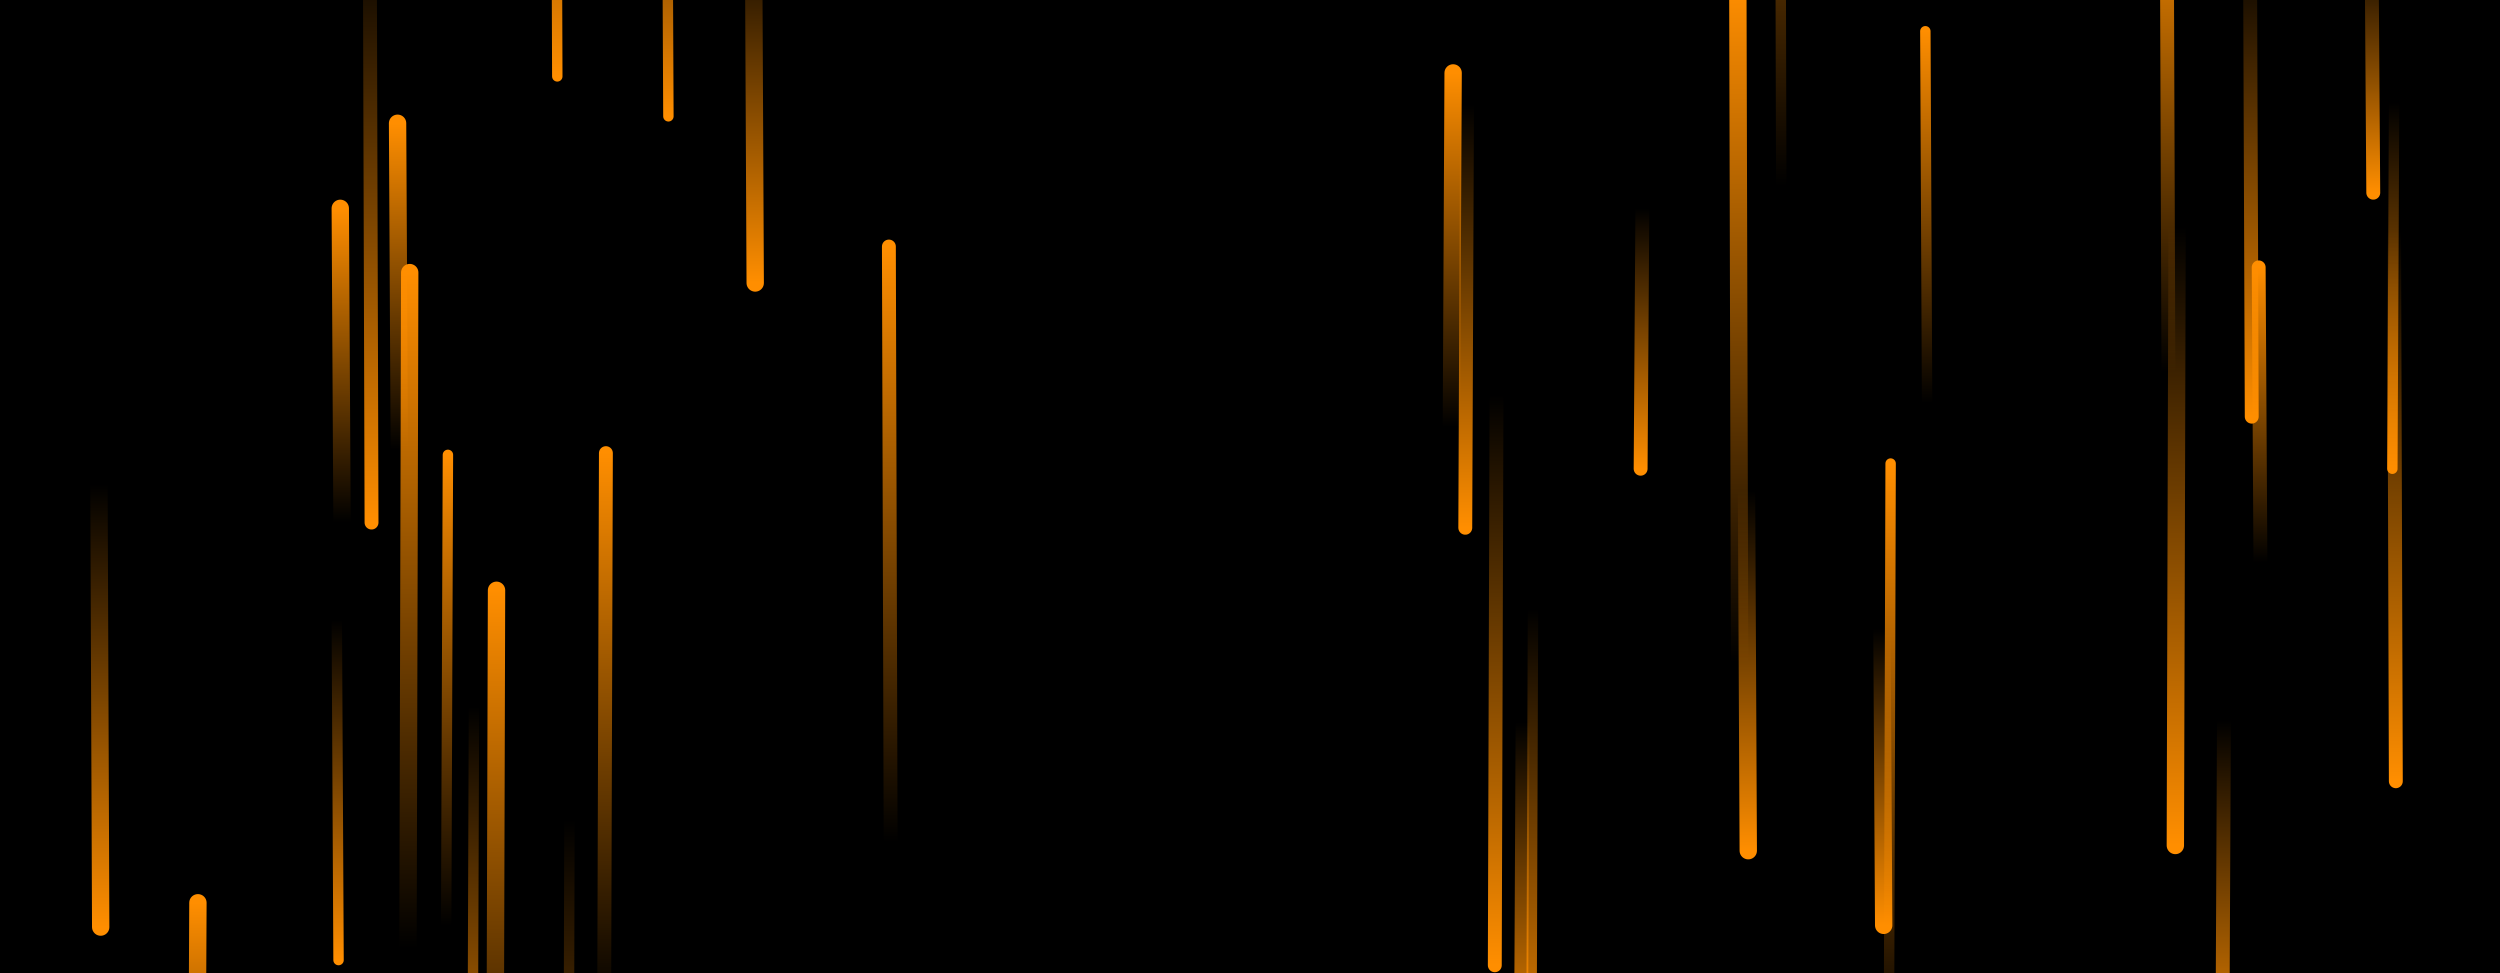
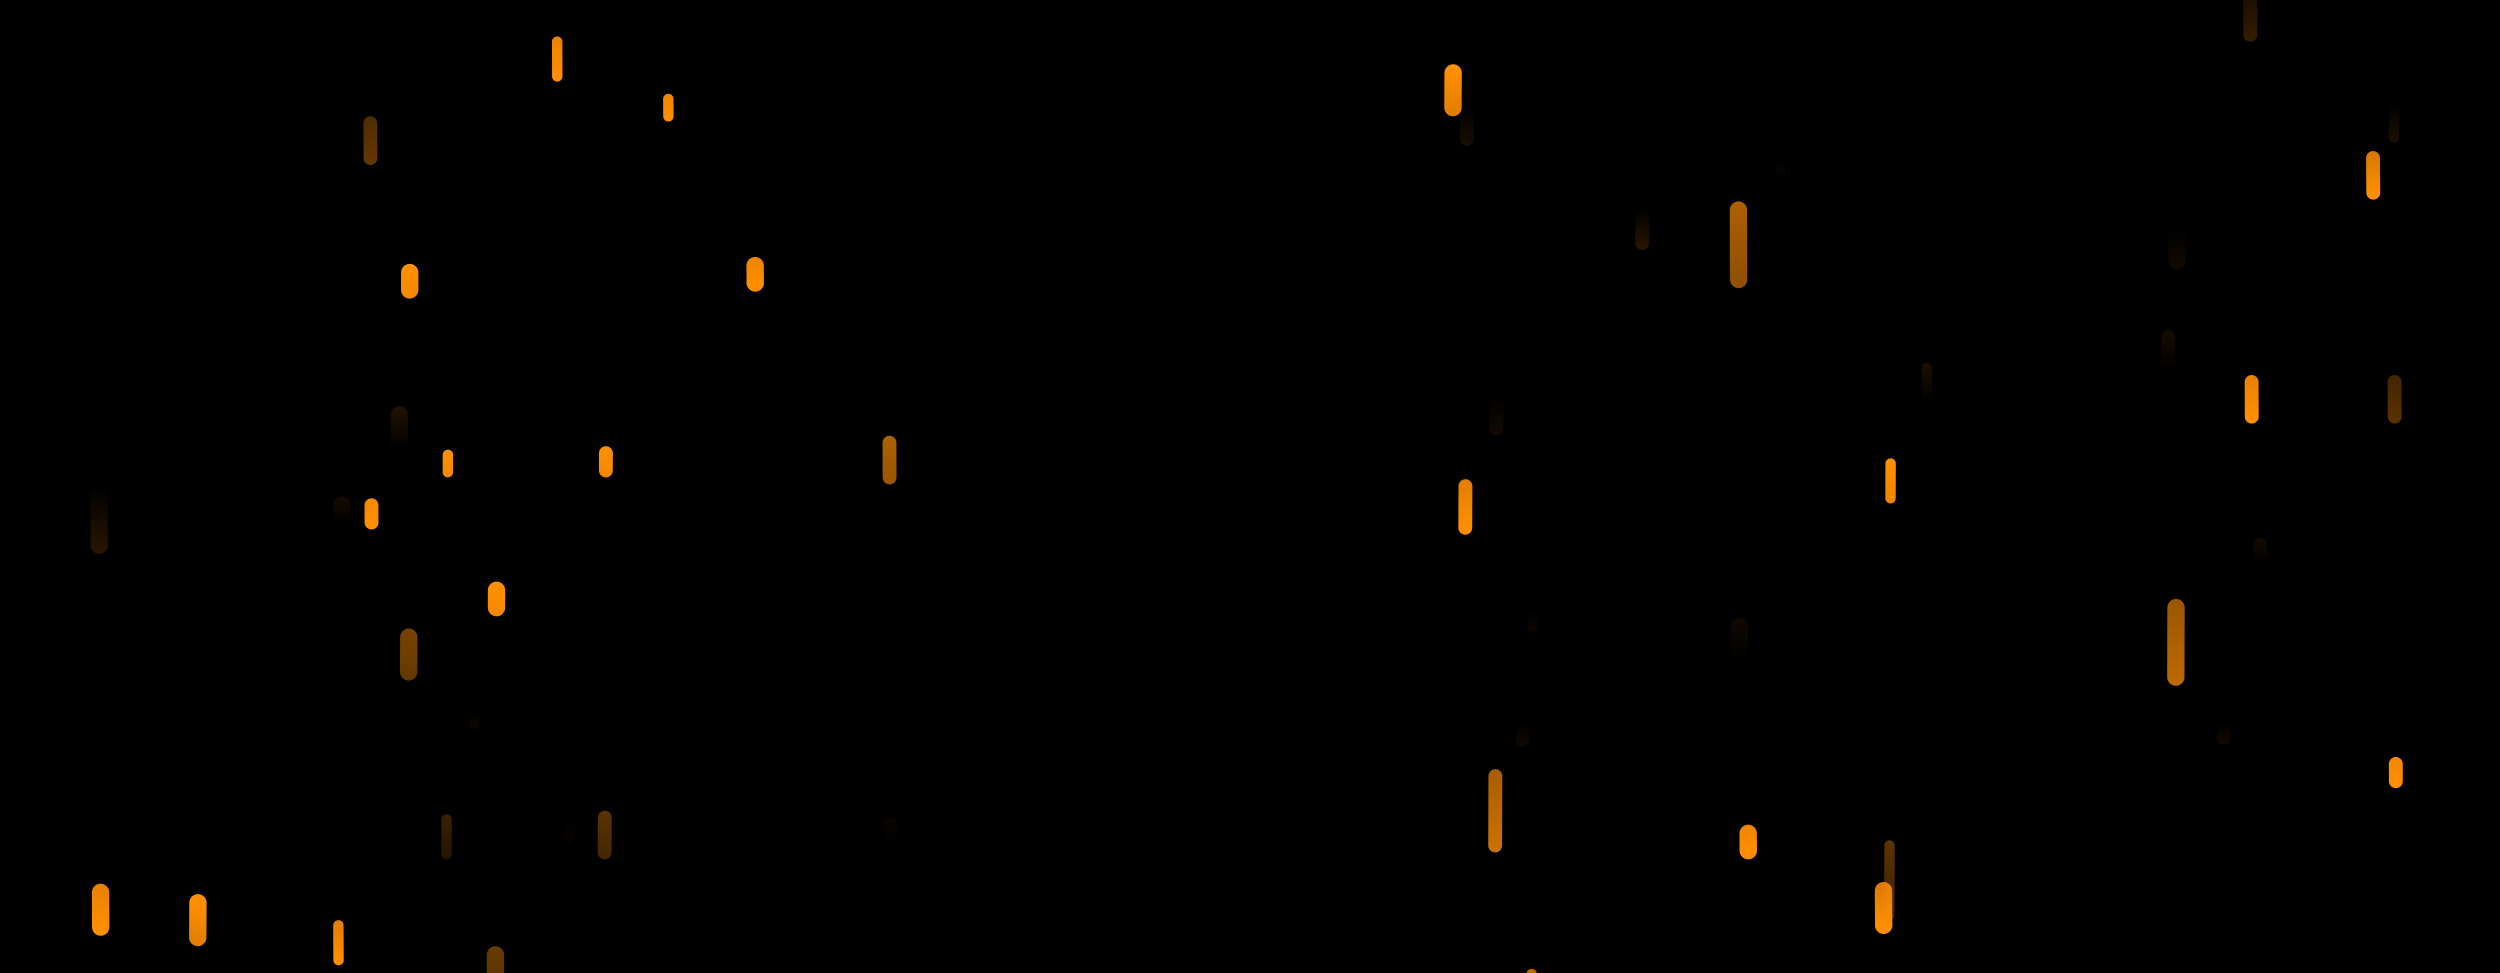
<svg xmlns="http://www.w3.org/2000/svg" version="1.1" width="1440" height="560" preserveAspectRatio="none" viewBox="0 0 1440 560">
-   <g mask="url(&quot;#SvgjsMask1374&quot;)" fill="none">
+   <g mask="url(&quot;#SvgjsMask&quot;)" fill="none">
    <rect width="1920" height="1080" x="0" y="0" fill="rgba(0, 0, 0, 1)" />
-     <path d="M1110 232L1109 18" stroke-width="6" stroke="url(#SvgjsLinearGradient1376)" stroke-linecap="round" class="Up" />
-     <path d="M1302 324L1301 154" stroke-width="8" stroke="url(#SvgjsLinearGradient1376)" stroke-linecap="round" class="Up" />
-     <path d="M845 60L844 304" stroke-width="8" stroke="url(#SvgjsLinearGradient1377)" stroke-linecap="round" class="Down" />
-     <path d="M877 416L876 622" stroke-width="8" stroke="url(#SvgjsLinearGradient1377)" stroke-linecap="round" class="Down" />
-     <path d="M1085 533L1084 362" stroke-width="10" stroke="url(#SvgjsLinearGradient1377)" stroke-linecap="round" class="Down" />
-     <path d="M273 407L272 695" stroke-width="6" stroke="url(#SvgjsLinearGradient1377)" stroke-linecap="round" class="Down" />
-     <path d="M1249 214L1248 -67" stroke-width="8" stroke="url(#SvgjsLinearGradient1376)" stroke-linecap="round" class="Up" />
-     <path d="M236 157L235 546" stroke-width="10" stroke="url(#SvgjsLinearGradient1376)" stroke-linecap="round" class="Up" />
-     <path d="M1254 130L1253 487" stroke-width="10" stroke="url(#SvgjsLinearGradient1377)" stroke-linecap="round" class="Down" />
-     <path d="M1007 490L1006 283" stroke-width="10" stroke="url(#SvgjsLinearGradient1377)" stroke-linecap="round" class="Down" />
-     <path d="M1297 240L1296 -31" stroke-width="8" stroke="url(#SvgjsLinearGradient1377)" stroke-linecap="round" class="Down" />
-     <path d="M328 472L327 878" stroke-width="6" stroke="url(#SvgjsLinearGradient1377)" stroke-linecap="round" class="Down" />
-     <path d="M1089 267L1088 608" stroke-width="6" stroke="url(#SvgjsLinearGradient1376)" stroke-linecap="round" class="Up" />
-     <path d="M1026 107L1025 -285" stroke-width="6" stroke="url(#SvgjsLinearGradient1376)" stroke-linecap="round" class="Up" />
-     <path d="M114 520L113 735" stroke-width="10" stroke="url(#SvgjsLinearGradient1376)" stroke-linecap="round" class="Up" />
-     <path d="M349 261L348 580" stroke-width="8" stroke="url(#SvgjsLinearGradient1376)" stroke-linecap="round" class="Up" />
-     <path d="M1379 59L1378 270" stroke-width="6" stroke="url(#SvgjsLinearGradient1377)" stroke-linecap="round" class="Down" />
-     <path d="M214 301L213 -38" stroke-width="8" stroke="url(#SvgjsLinearGradient1377)" stroke-linecap="round" class="Down" />
-     <path d="M837 42L836 246" stroke-width="10" stroke="url(#SvgjsLinearGradient1376)" stroke-linecap="round" class="Up" />
-     <path d="M286 340L285 688" stroke-width="10" stroke="url(#SvgjsLinearGradient1376)" stroke-linecap="round" class="Up" />
-     <path d="M862 227L861 556" stroke-width="8" stroke="url(#SvgjsLinearGradient1377)" stroke-linecap="round" class="Down" />
-     <path d="M883 351L882 636" stroke-width="6" stroke="url(#SvgjsLinearGradient1377)" stroke-linecap="round" class="Down" />
-     <path d="M321 44L320 -245" stroke-width="6" stroke="url(#SvgjsLinearGradient1377)" stroke-linecap="round" class="Down" />
-     <path d="M385 67L384 -149" stroke-width="6" stroke="url(#SvgjsLinearGradient1377)" stroke-linecap="round" class="Down" />
-     <path d="M1367 111L1366 -34" stroke-width="8" stroke="url(#SvgjsLinearGradient1377)" stroke-linecap="round" class="Down" />
-     <path d="M258 262L257 533" stroke-width="6" stroke="url(#SvgjsLinearGradient1376)" stroke-linecap="round" class="Up" />
-     <path d="M230 259L229 71" stroke-width="10" stroke="url(#SvgjsLinearGradient1376)" stroke-linecap="round" class="Up" />
-     <path d="M513 485L512 142" stroke-width="8" stroke="url(#SvgjsLinearGradient1376)" stroke-linecap="round" class="Up" />
-     <path d="M1002 381L1001 -7" stroke-width="10" stroke="url(#SvgjsLinearGradient1376)" stroke-linecap="round" class="Up" />
-     <path d="M197 301L196 120" stroke-width="10" stroke="url(#SvgjsLinearGradient1376)" stroke-linecap="round" class="Up" />
-     <path d="M58 534L57 279" stroke-width="10" stroke="url(#SvgjsLinearGradient1377)" stroke-linecap="round" class="Down" />
-     <path d="M1380 450L1379 133" stroke-width="8" stroke="url(#SvgjsLinearGradient1377)" stroke-linecap="round" class="Down" />
-     <path d="M195 553L194 357" stroke-width="6" stroke="url(#SvgjsLinearGradient1377)" stroke-linecap="round" class="Down" />
-     <path d="M435 163L434 -46" stroke-width="10" stroke="url(#SvgjsLinearGradient1377)" stroke-linecap="round" class="Down" />
-     <path d="M946 120L945 270" stroke-width="8" stroke="url(#SvgjsLinearGradient1377)" stroke-linecap="round" class="Down" />
-     <path d="M1281 415L1280 625" stroke-width="8" stroke="url(#SvgjsLinearGradient1377)" stroke-linecap="round" class="Down" />
+     <path d="M1110 232L1109 18" stroke-width="6" stroke="url(#SvgjsLinearGradient1)" stroke-linecap="round" class="Up" />
+     <path d="M1302 324L1301 154" stroke-width="8" stroke="url(#SvgjsLinearGradient1)" stroke-linecap="round" class="Down" />
+     <path d="M845 60L844 304" stroke-width="8" stroke="url(#SvgjsLinearGradient2)" stroke-linecap="round" class="Up" />
+     <path d="M877 416L876 622" stroke-width="8" stroke="url(#SvgjsLinearGradient2)" stroke-linecap="round" class="Down" />
+     <path d="M1085 533L1084 362" stroke-width="10" stroke="url(#SvgjsLinearGradient2)" stroke-linecap="round" class="Up" />
+     <path d="M273 407L272 695" stroke-width="6" stroke="url(#SvgjsLinearGradient2)" stroke-linecap="round" class="Down" />
+     <path d="M1249 214L1248 -67" stroke-width="8" stroke="url(#SvgjsLinearGradient1)" stroke-linecap="round" class="Up" />
+     <path d="M236 157L235 546" stroke-width="10" stroke="url(#SvgjsLinearGradient1)" stroke-linecap="round" class="Down" />
+     <path d="M1254 130L1253 487" stroke-width="10" stroke="url(#SvgjsLinearGradient2)" stroke-linecap="round" class="Up" />
+     <path d="M1007 490L1006 283" stroke-width="10" stroke="url(#SvgjsLinearGradient2)" stroke-linecap="round" class="Down" />
+     <path d="M1297 240L1296 -31" stroke-width="8" stroke="url(#SvgjsLinearGradient2)" stroke-linecap="round" class="Up" />
+     <path d="M328 472L327 878" stroke-width="6" stroke="url(#SvgjsLinearGradient2)" stroke-linecap="round" class="Down" />
+     <path d="M1089 267L1088 608" stroke-width="6" stroke="url(#SvgjsLinearGradient1)" stroke-linecap="round" class="Up" />
+     <path d="M1026 107L1025 -285" stroke-width="6" stroke="url(#SvgjsLinearGradient1)" stroke-linecap="round" class="Down" />
+     <path d="M114 520L113 735" stroke-width="10" stroke="url(#SvgjsLinearGradient1)" stroke-linecap="round" class="Up" />
+     <path d="M349 261L348 580" stroke-width="8" stroke="url(#SvgjsLinearGradient1)" stroke-linecap="round" class="Down" />
+     <path d="M1379 59L1378 270" stroke-width="6" stroke="url(#SvgjsLinearGradient2)" stroke-linecap="round" class="Up" />
+     <path d="M214 301L213 -38" stroke-width="8" stroke="url(#SvgjsLinearGradient2)" stroke-linecap="round" class="Down" />
+     <path d="M837 42L836 246" stroke-width="10" stroke="url(#SvgjsLinearGradient1)" stroke-linecap="round" class="Up" />
+     <path d="M286 340L285 688" stroke-width="10" stroke="url(#SvgjsLinearGradient1)" stroke-linecap="round" class="Down" />
+     <path d="M862 227L861 556" stroke-width="8" stroke="url(#SvgjsLinearGradient2)" stroke-linecap="round" class="Up" />
+     <path d="M883 351L882 636" stroke-width="6" stroke="url(#SvgjsLinearGradient2)" stroke-linecap="round" class="Down" />
+     <path d="M321 44L320 -245" stroke-width="6" stroke="url(#SvgjsLinearGradient2)" stroke-linecap="round" class="Up" />
+     <path d="M385 67L384 -149" stroke-width="6" stroke="url(#SvgjsLinearGradient2)" stroke-linecap="round" class="Down" />
+     <path d="M1367 111L1366 -34" stroke-width="8" stroke="url(#SvgjsLinearGradient2)" stroke-linecap="round" class="Up" />
+     <path d="M258 262L257 533" stroke-width="6" stroke="url(#SvgjsLinearGradient1)" stroke-linecap="round" class="Down" />
+     <path d="M230 259L229 71" stroke-width="10" stroke="url(#SvgjsLinearGradient1)" stroke-linecap="round" class="Up" />
+     <path d="M513 485L512 142" stroke-width="8" stroke="url(#SvgjsLinearGradient1)" stroke-linecap="round" class="Down" />
+     <path d="M1002 381L1001 -7" stroke-width="10" stroke="url(#SvgjsLinearGradient1)" stroke-linecap="round" class="Up" />
+     <path d="M197 301L196 120" stroke-width="10" stroke="url(#SvgjsLinearGradient1)" stroke-linecap="round" class="Down" />
+     <path d="M58 534L57 279" stroke-width="10" stroke="url(#SvgjsLinearGradient2)" stroke-linecap="round" class="Up" />
+     <path d="M1380 450L1379 133" stroke-width="8" stroke="url(#SvgjsLinearGradient2)" stroke-linecap="round" class="Down" />
+     <path d="M195 553L194 357" stroke-width="6" stroke="url(#SvgjsLinearGradient2)" stroke-linecap="round" class="Up" />
+     <path d="M435 163L434 -46" stroke-width="10" stroke="url(#SvgjsLinearGradient2)" stroke-linecap="round" class="Down" />
+     <path d="M946 120L945 270" stroke-width="8" stroke="url(#SvgjsLinearGradient2)" stroke-linecap="round" class="Up" />
+     <path d="M1281 415L1280 625" stroke-width="8" stroke="url(#SvgjsLinearGradient2)" stroke-linecap="round" class="Down" />
  </g>
  <defs>
-     <mask id="SvgjsMask1374">
+     <mask id="SvgjsMask">
      <rect width="1920" height="1080" fill="#ffffff" />
    </mask>
-     <radialGradient cx="0%" cy="0%" r="1545.06" gradientUnits="userSpaceOnUse" id="SvgjsRadialGradient1375">
-       <stop stop-color="rgba(255, 255, 255, 1)" offset="0.01" />
-       <stop stop-color="rgba(255, 255, 255, 1)" offset="1" />
-     </radialGradient>
-     <linearGradient x1="0%" y1="100%" x2="0%" y2="0%" id="SvgjsLinearGradient1376">
+     <linearGradient x1="0%" y1="100%" x2="0%" y2="0%" id="SvgjsLinearGradient1">
      <stop stop-color="rgba(255, 142, 0, 0)" offset="0" />
      <stop stop-color="rgba(255, 142, 0, 1)" offset="1" />
    </linearGradient>
-     <linearGradient x1="0%" y1="0%" x2="0%" y2="100%" id="SvgjsLinearGradient1377">
+     <linearGradient x1="0%" y1="0%" x2="0%" y2="100%" id="SvgjsLinearGradient2">
      <stop stop-color="rgba(255, 142, 0, 0)" offset="0" />
      <stop stop-color="rgba(255, 142, 0, 1)" offset="1" />
    </linearGradient>
  </defs>
+   <style>
+     .Up {
+         stroke-dasharray: 40px 200px;
+         stroke-dashoffset: 500px;
+         animation: draw 60s linear infinite;
+     }
+ 
+     .Down {
+         stroke-dasharray: 20px 200px;
+         stroke-dashoffset: 450px;
+         animation: draw 50s linear infinite;
+     }
+ 
+     @keyframes draw {
+         to {
+             stroke-dashoffset: 0px;
+         }
+     }
+     </style>
</svg>
